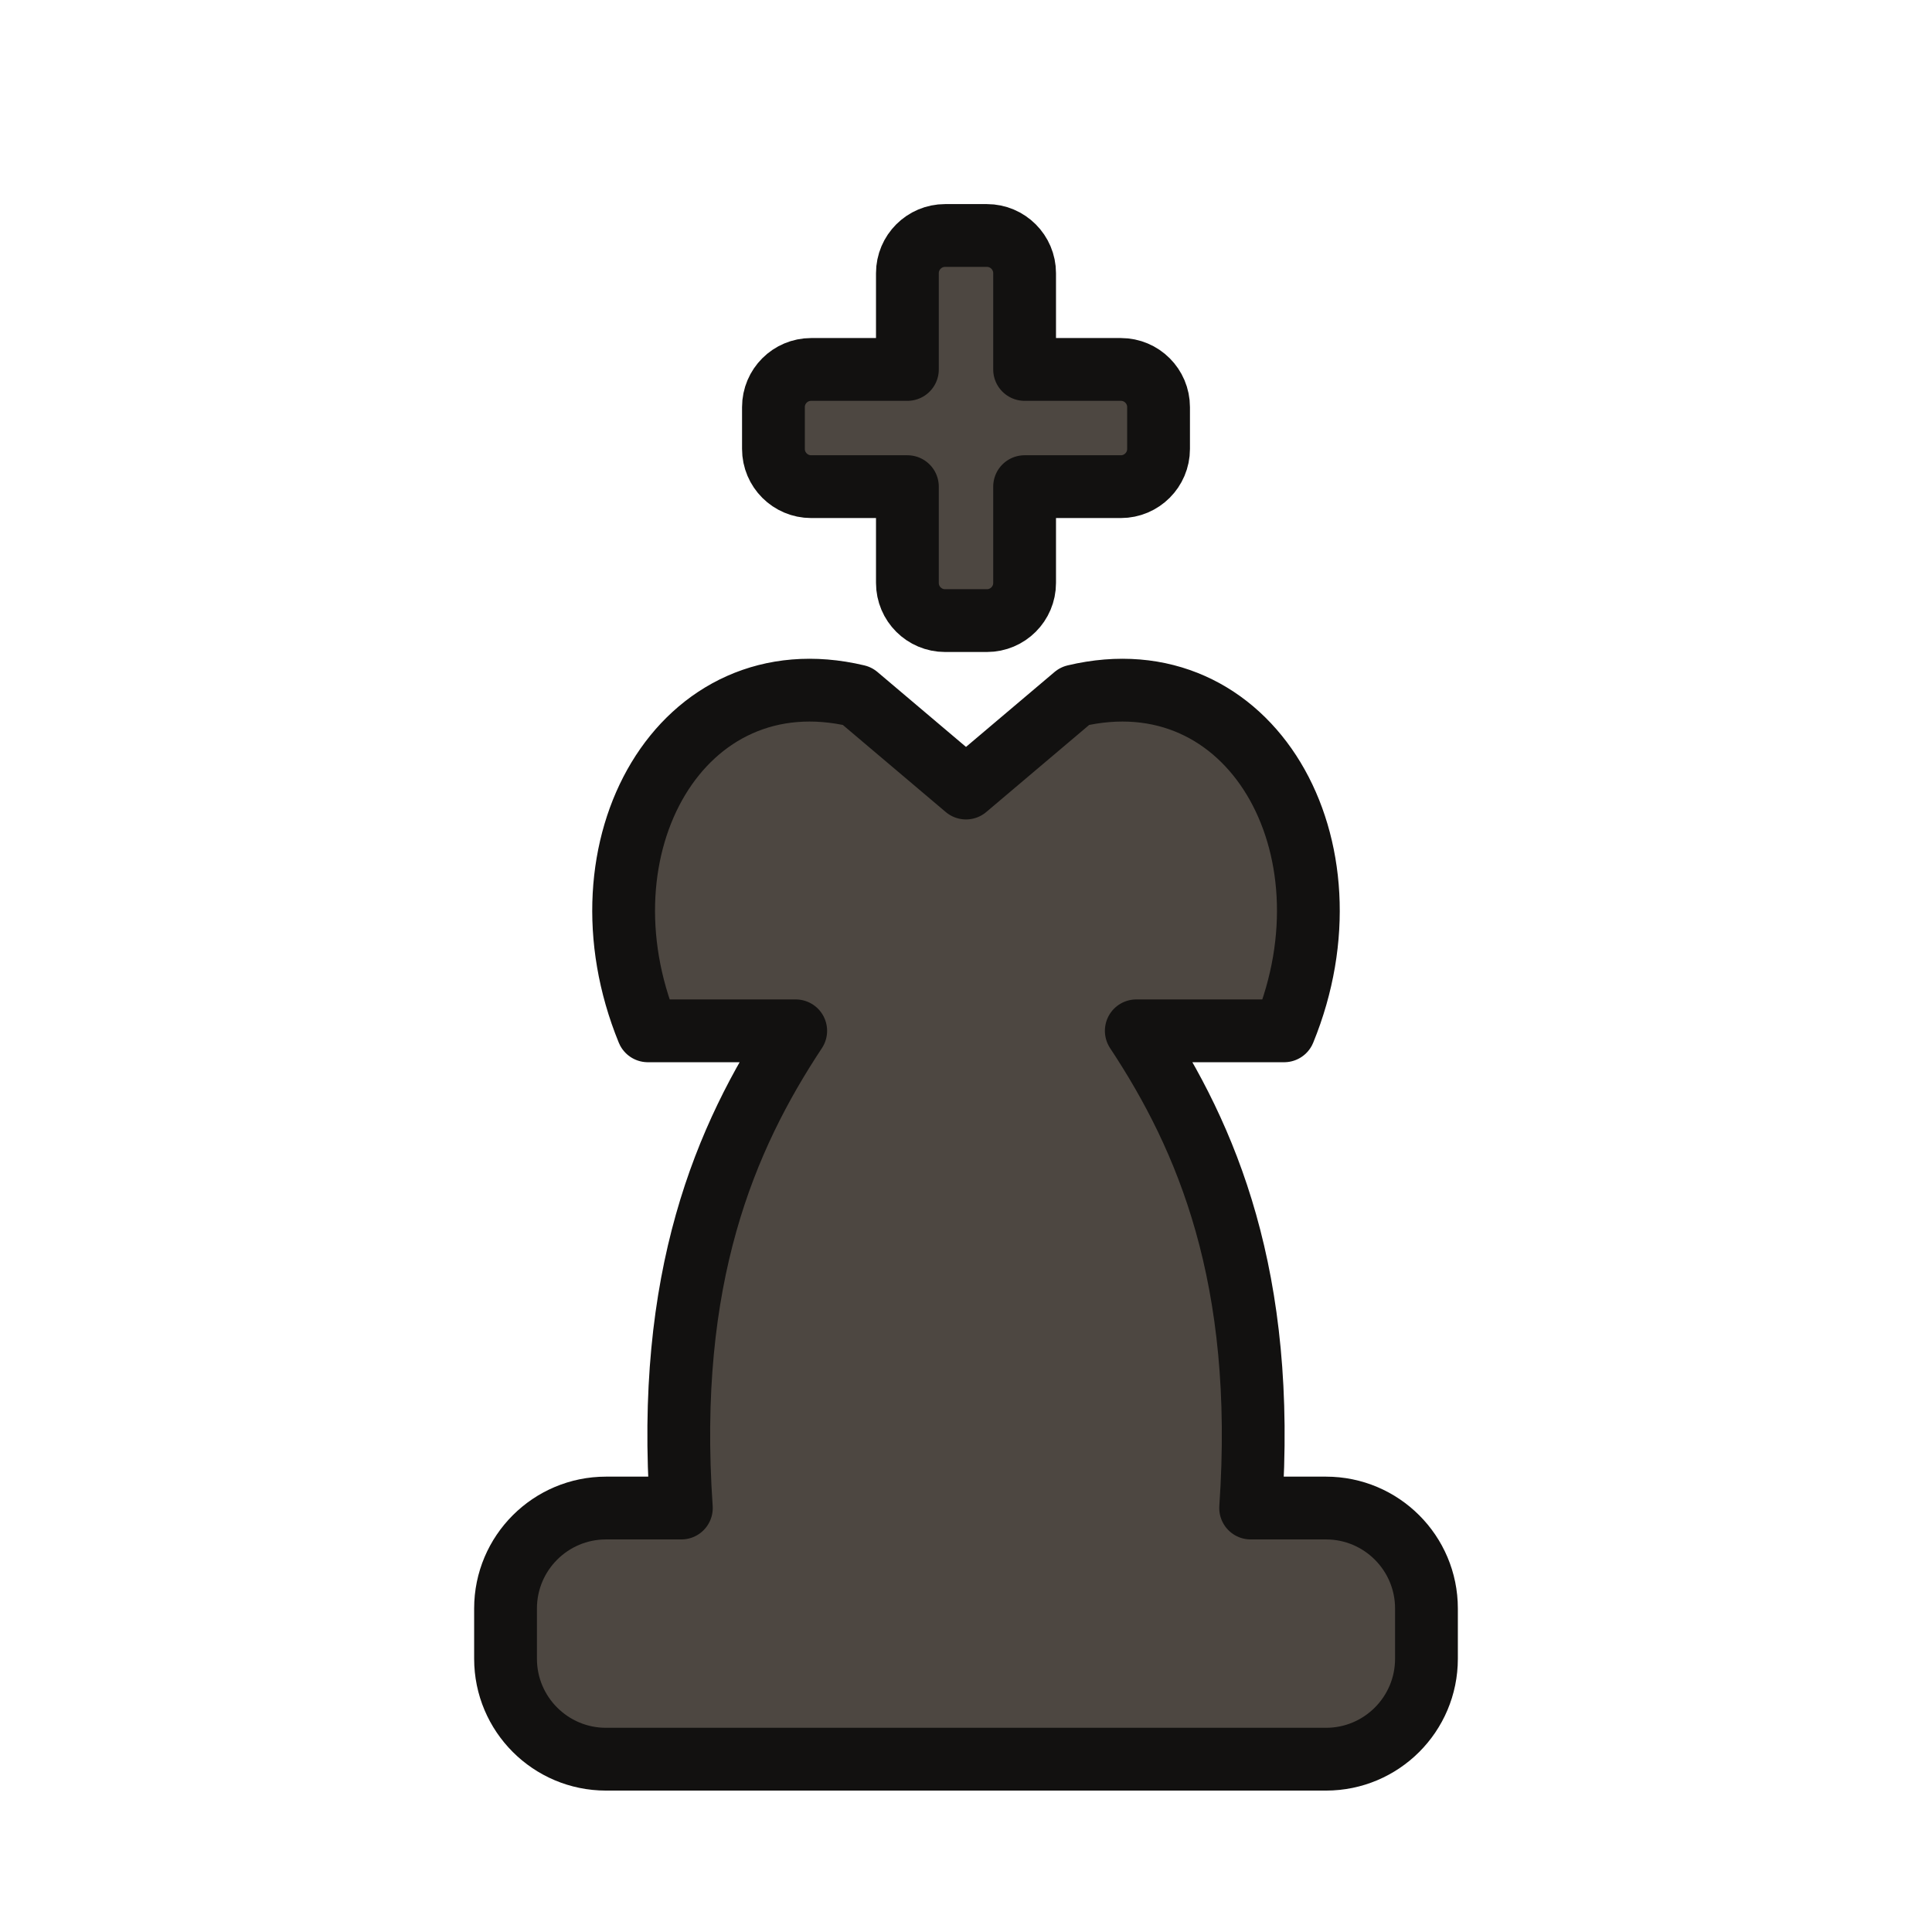
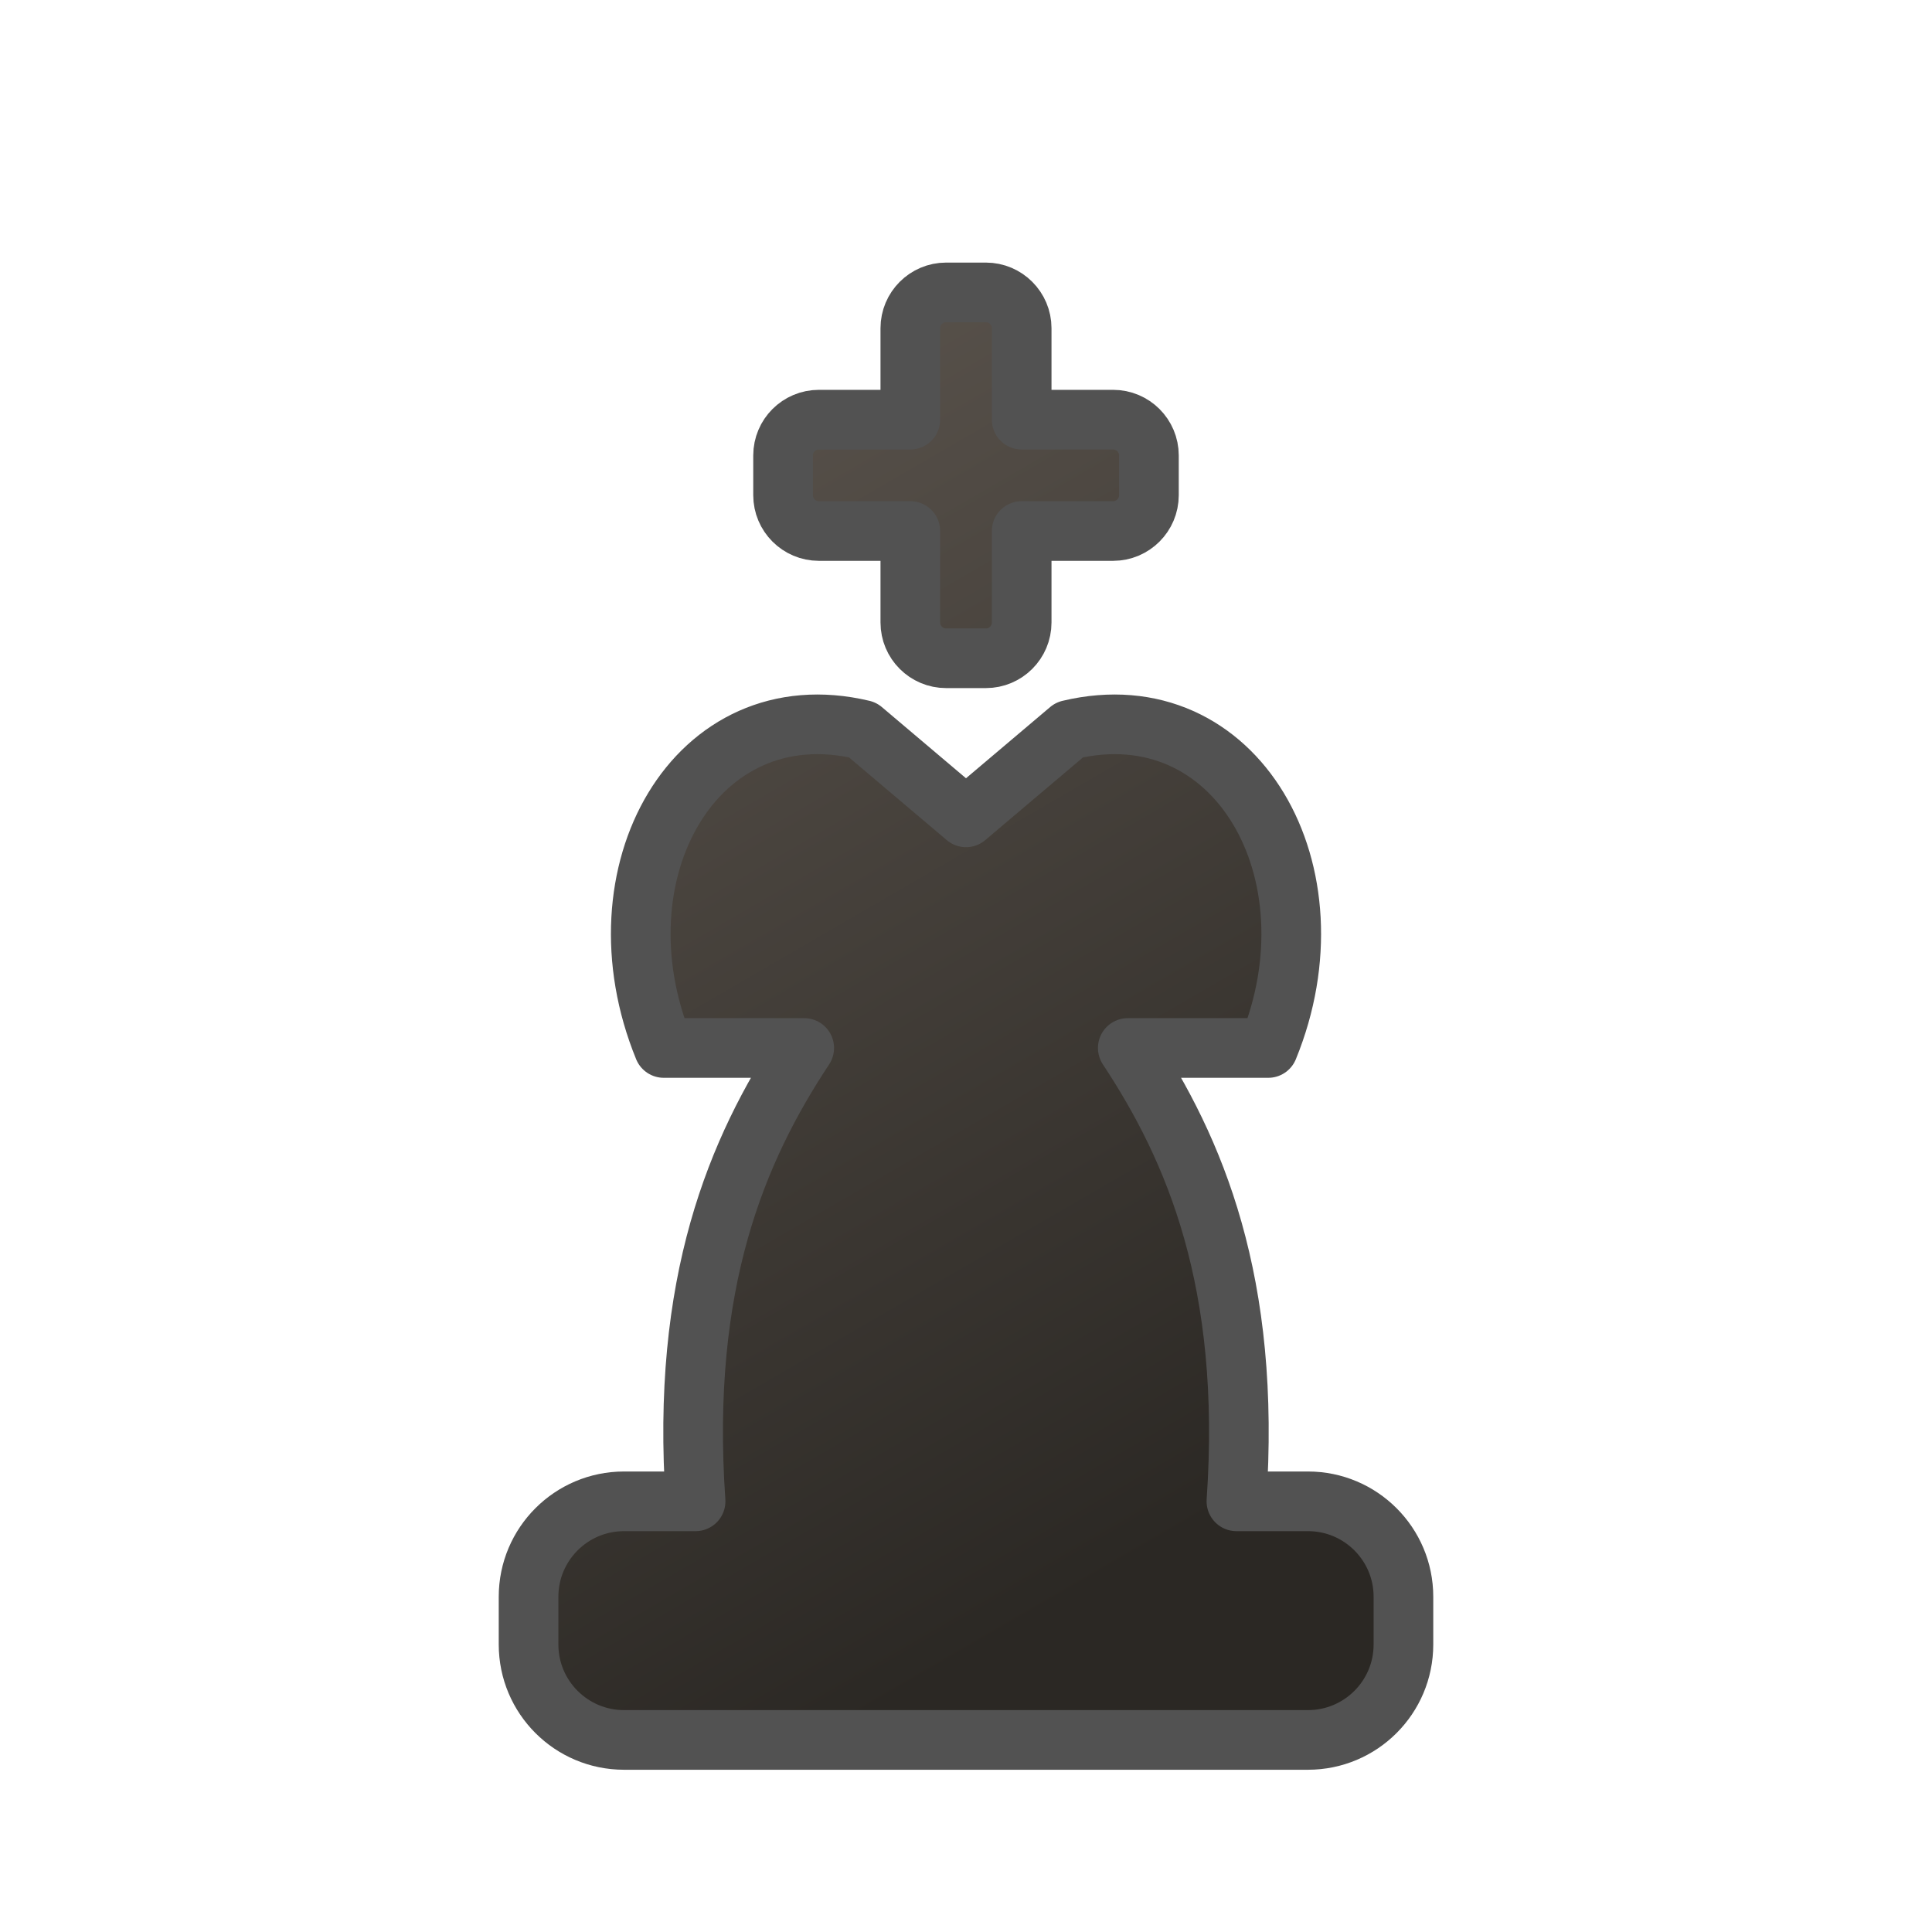
<svg xmlns="http://www.w3.org/2000/svg" viewBox="0 0 45 45" fill="none">
-   <g transform="translate(-0.9 1) scale(1.95)">
-     <path transform="translate(6.50 1.60)" fill-rule="evenodd" d="M 1.2 15.9 L 2.1 15.9 C 1.91 13.146 2.623 11.475 3.466 10.2 L 1.7 10.2 C 0.8 8 2.1 5.7 4.2 6.2 L 5.5 7.3 L 6.8 6.2 C 8.9 5.7 10.2 8 9.3 10.2 L 7.534 10.2 C 8.377 11.475 9.09 13.146 8.9 15.9 L 9.8 15.9 C 10.462 15.9 11 16.437 11 17.1 L 11 17.7 C 11 18.363 10.462 18.9 9.8 18.9 L 1.2 18.9 C 0.538 18.9 0 18.363 0 17.7 L 0 17.1 C 0 16.437 0.538 15.9 1.2 15.9 Z M 5.75 0.7 C 5.998 0.7 6.2 0.902 6.2 1.15 L 6.2 2.3 L 7.35 2.3 C 7.598 2.3 7.8 2.501 7.8 2.75 L 7.8 3.25 C 7.8 3.498 7.598 3.7 7.35 3.7 L 6.2 3.7 L 6.2 4.85 C 6.2 5.099 5.998 5.3 5.75 5.3 L 5.25 5.3 C 5.002 5.3 4.8 5.099 4.8 4.85 L 4.8 3.7 L 3.65 3.7 C 3.402 3.7 3.2 3.498 3.2 3.25 L 3.2 2.75 C 3.2 2.501 3.402 2.3 3.65 2.3 L 4.8 2.3 L 4.8 1.15 C 4.8 0.902 5.002 0.7 5.25 0.7 L 5.75 0.7 Z" fill="#4D4741" stroke="#121110" stroke-width="0.75" stroke-linejoin="round" />
+   <defs>
+     <linearGradient id="flat-bK" x1="0" y1="0" x2="0.35" y2="1">
+       <stop offset="0" stop-color="#5E5750" />
+       <stop offset="1" stop-color="#2B2824" />
+     </linearGradient>
+   </defs>
+   <g transform="translate(22.5 32) scale(0.95) translate(-22.5 -32)">
+     <g transform="translate(-0.9 1) scale(1.95)">
+       <path transform="translate(6.50 1.60)" fill-rule="evenodd" d="M 1.2 15.9 L 2.1 15.9 C 1.91 13.146 2.623 11.475 3.466 10.2 L 1.7 10.2 C 0.8 8 2.1 5.7 4.2 6.2 L 5.5 7.3 L 6.8 6.2 C 8.9 5.7 10.2 8 9.3 10.2 L 7.534 10.2 C 8.377 11.475 9.09 13.146 8.9 15.9 L 9.8 15.9 C 10.462 15.9 11 16.437 11 17.1 L 11 17.7 C 11 18.363 10.462 18.9 9.8 18.9 L 1.2 18.9 C 0.538 18.9 0 18.363 0 17.7 L 0 17.1 C 0 16.437 0.538 15.9 1.2 15.9 Z M 5.75 0.7 C 5.998 0.7 6.2 0.902 6.2 1.15 L 6.2 2.3 L 7.35 2.3 C 7.598 2.3 7.8 2.501 7.8 2.75 L 7.8 3.25 C 7.8 3.498 7.598 3.7 7.35 3.7 L 6.2 3.7 L 6.2 4.85 C 6.2 5.099 5.998 5.3 5.75 5.3 L 5.25 5.3 C 5.002 5.3 4.8 5.099 4.8 4.85 L 4.8 3.7 L 3.65 3.7 C 3.402 3.7 3.2 3.498 3.2 3.25 L 3.2 2.75 C 3.2 2.501 3.402 2.3 3.65 2.3 L 4.8 2.3 L 4.8 1.15 C 4.8 0.902 5.002 0.7 5.25 0.7 L 5.75 0.7 Z" fill="url(#flat-bK)" stroke="#525252" stroke-width="0.75" stroke-linejoin="round" />
+     </g>
  </g>
</svg>
